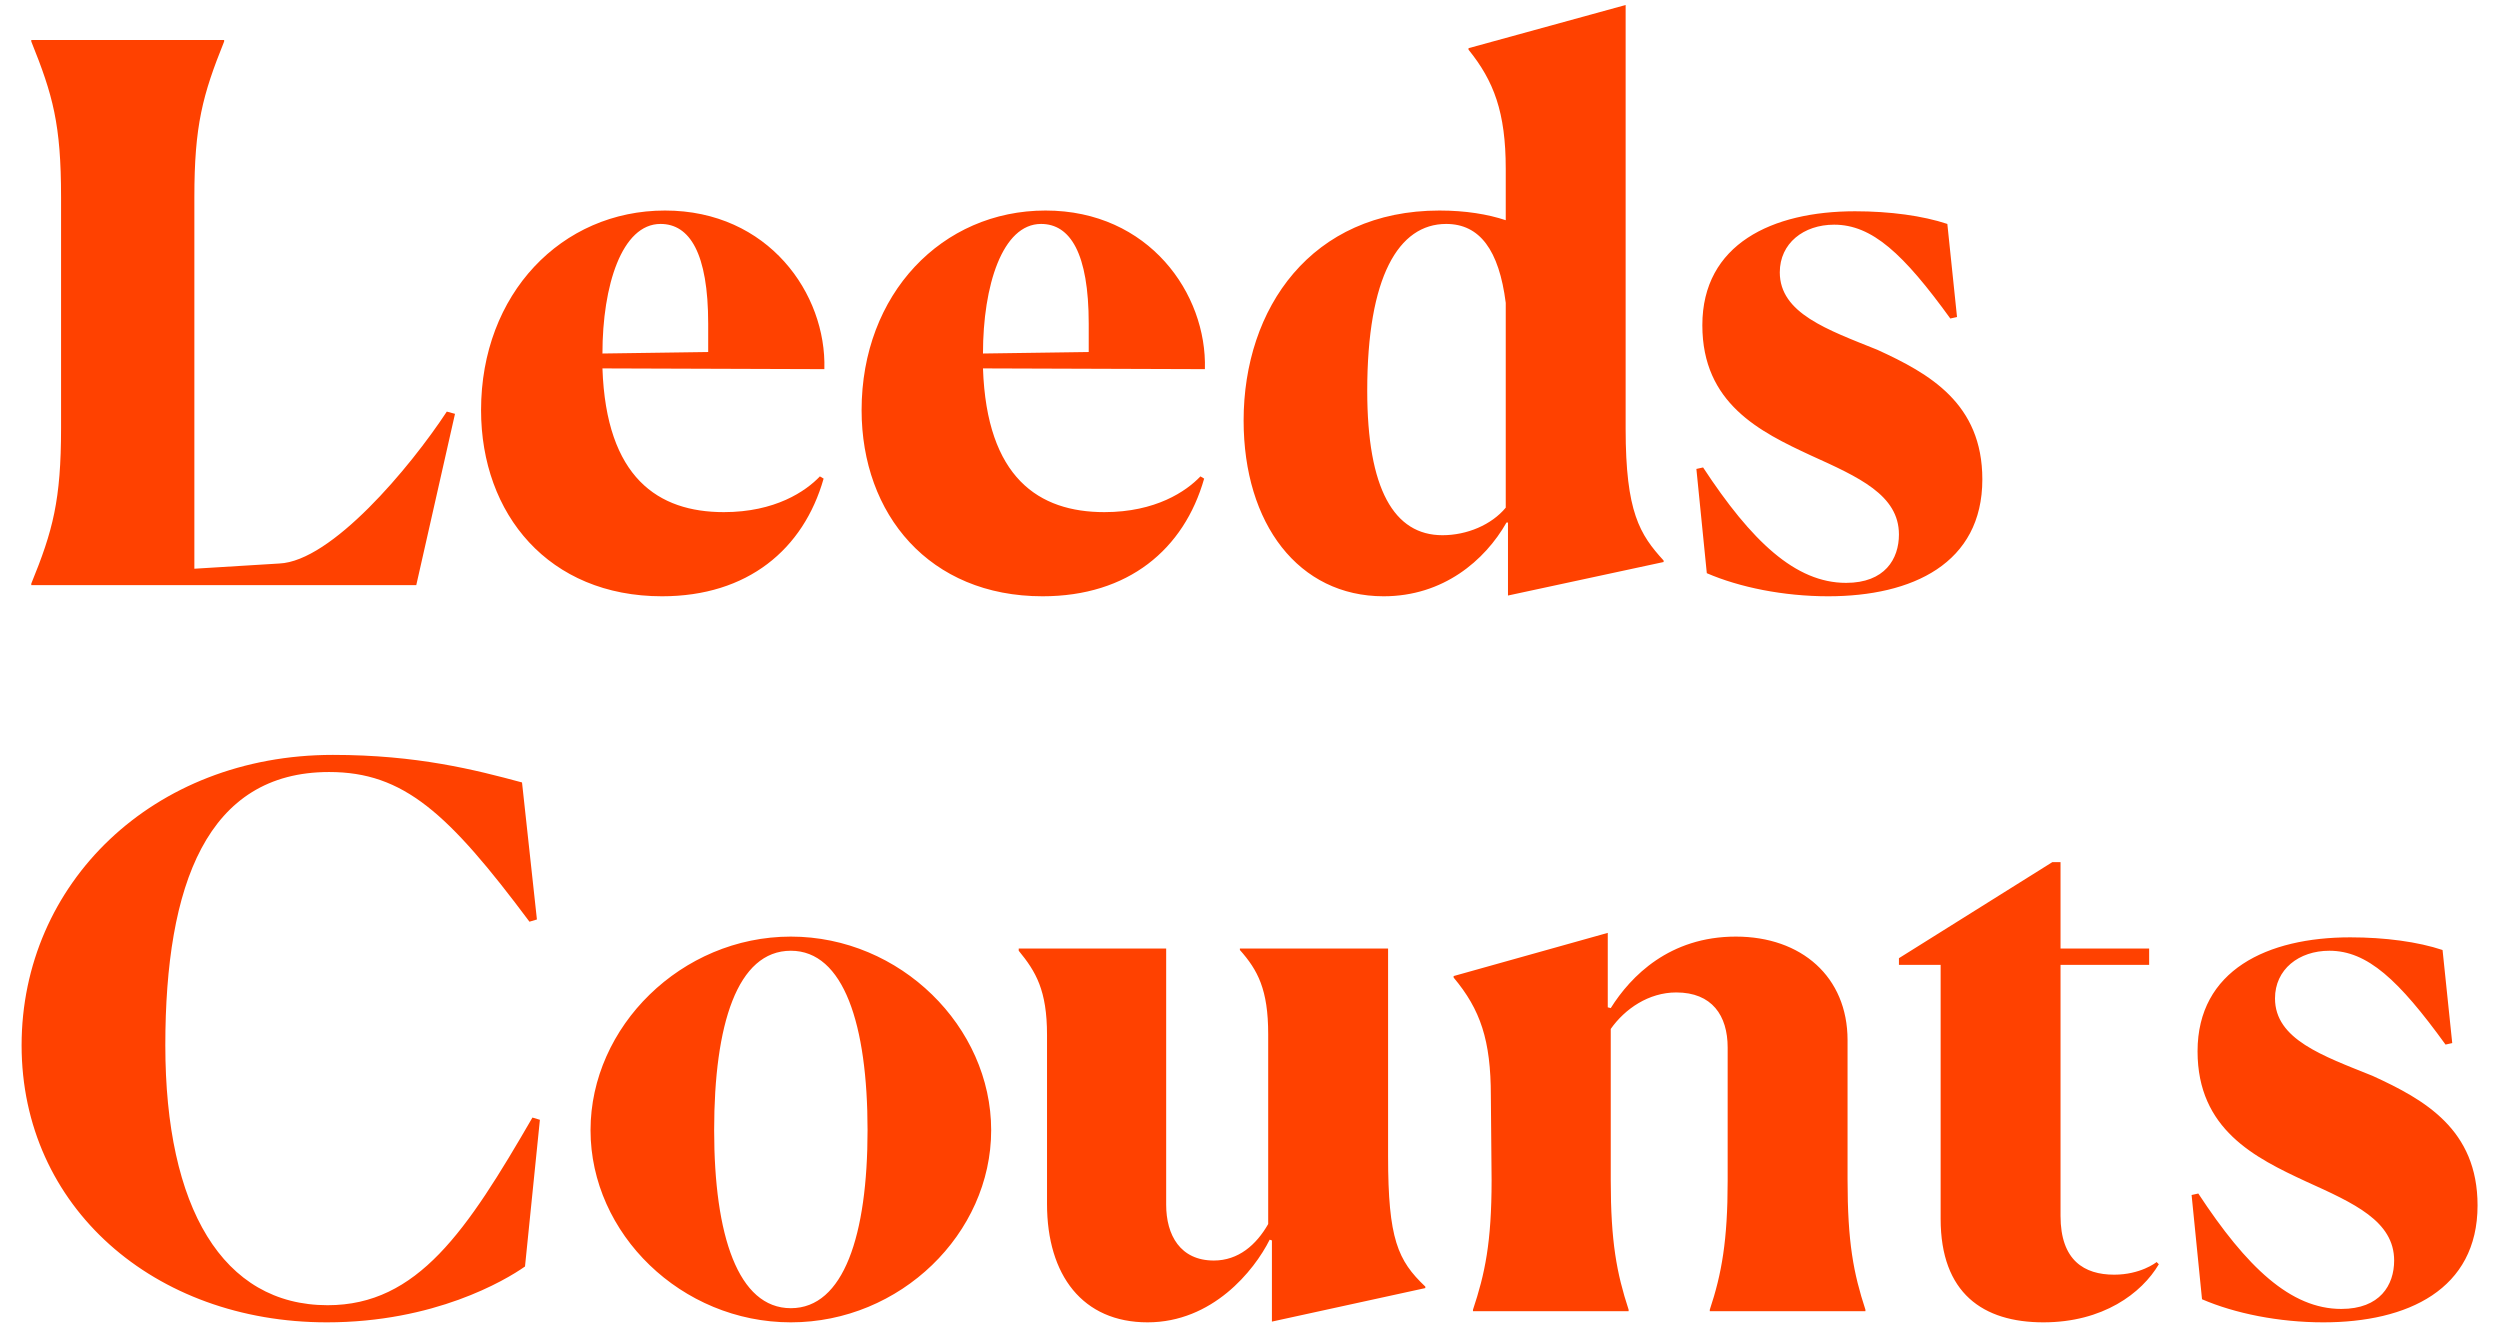
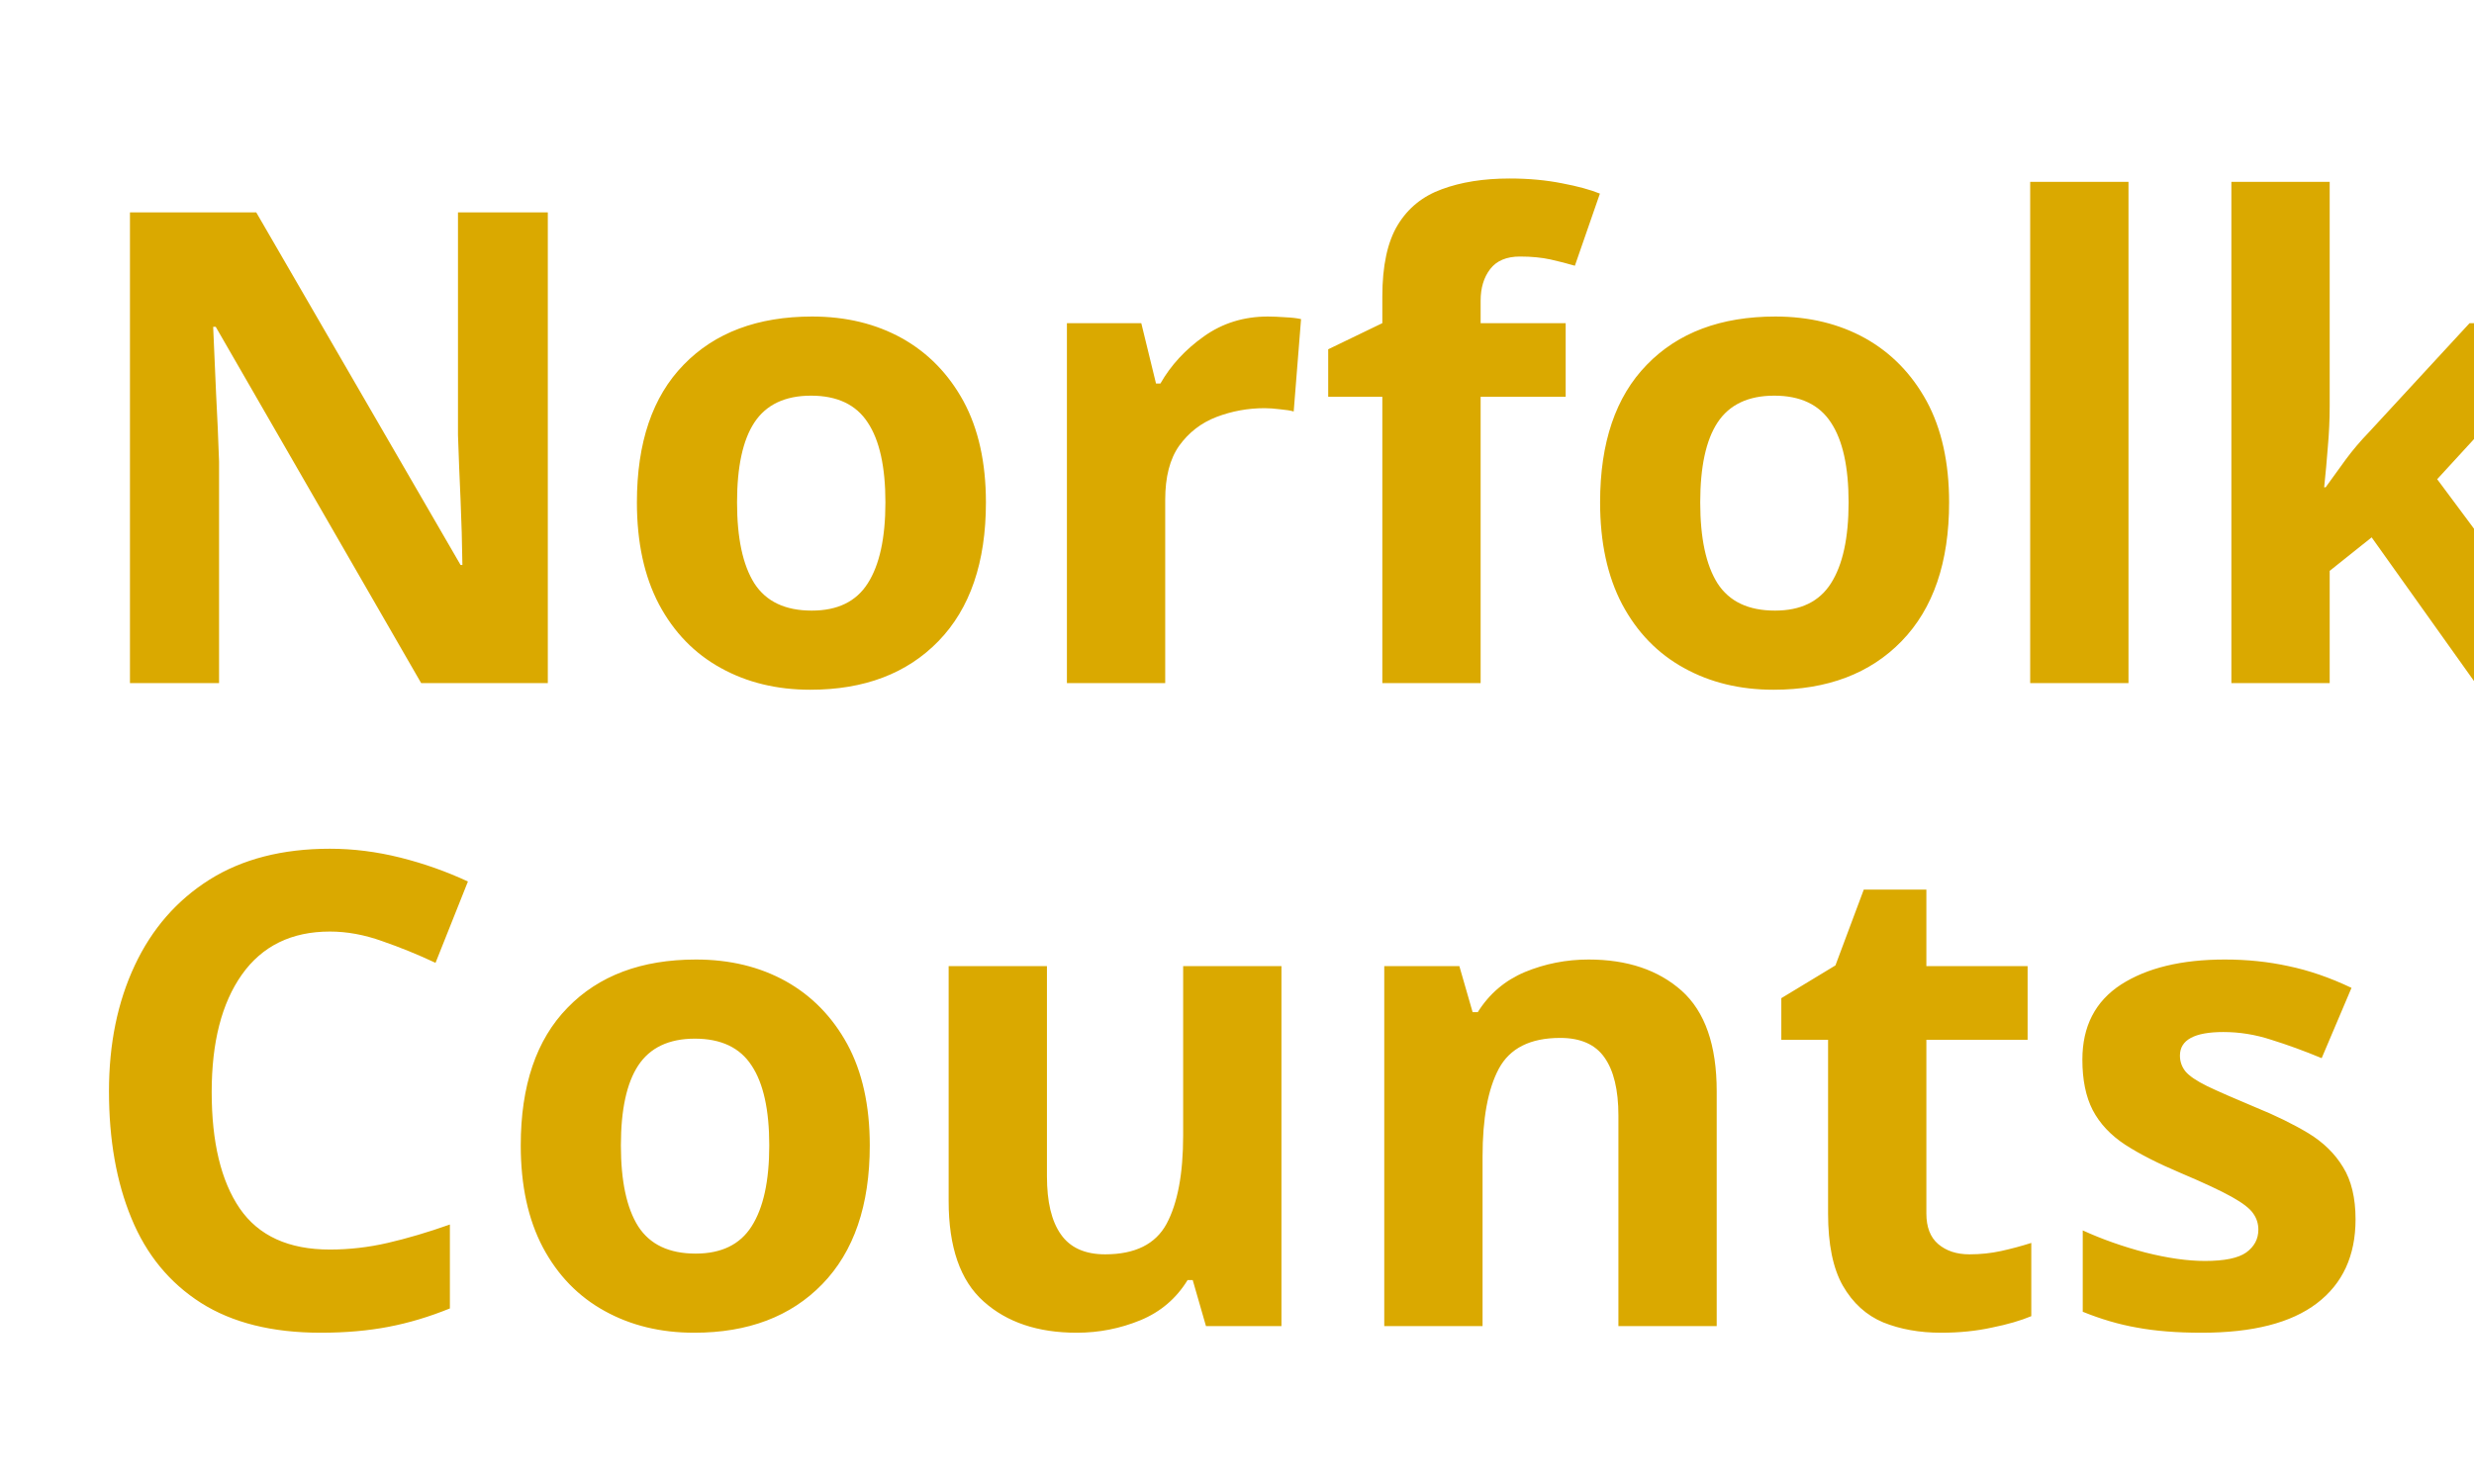
- <svg xmlns="http://www.w3.org/2000/svg" width="94px" height="50px" viewBox="0 0 94 50" version="1.1">
-   <g id="Page-1" stroke="none" stroke-width="1" fill="none" fill-rule="evenodd">
-     <g id="Norfolk-Front-Alt1" transform="translate(-63, -49)" fill="#FF4100">
-       <path d="M64.176,71 L64.176,70.944 C64.988,68.956 65.296,67.808 65.296,65.092 L65.296,56.412 C65.296,53.668 64.988,52.576 64.176,50.56 L64.176,50.504 L71.428,50.504 L71.428,50.56 C70.616,52.576 70.308,53.724 70.308,56.412 L70.308,70.384 L73.5,70.188 C75.46,70.104 78.4,66.604 79.8,64.476 L80.108,64.56 L78.652,71 L64.176,71 Z M87.836,57.42 C86.38,57.42 85.652,59.744 85.652,62.292 L89.628,62.236 L89.628,61.172 C89.628,58.512 88.928,57.42 87.836,57.42 Z M93.968,66.996 C93.212,69.656 91.112,71.42 87.892,71.42 C83.636,71.42 81.088,68.34 81.088,64.42 C81.088,60.052 84.112,56.916 88.004,56.916 C91.896,56.916 94.08,60.052 93.996,62.88 L85.652,62.852 C85.792,66.968 87.752,68.256 90.216,68.256 C92.148,68.256 93.296,67.472 93.828,66.912 L93.968,66.996 Z M102.144,57.42 C100.688,57.42 99.96,59.744 99.96,62.292 L103.936,62.236 L103.936,61.172 C103.936,58.512 103.236,57.42 102.144,57.42 Z M108.276,66.996 C107.52,69.656 105.42,71.42 102.2,71.42 C97.944,71.42 95.396,68.34 95.396,64.42 C95.396,60.052 98.42,56.916 102.312,56.916 C106.204,56.916 108.388,60.052 108.304,62.88 L99.96,62.852 C100.1,66.968 102.06,68.256 104.524,68.256 C106.456,68.256 107.604,67.472 108.136,66.912 L108.276,66.996 Z M117.236,69.124 C118.16,69.124 119.084,68.732 119.616,68.088 L119.616,60.388 C119.364,58.4 118.636,57.42 117.376,57.42 C115.584,57.42 114.408,59.408 114.408,63.692 C114.408,67.388 115.416,69.124 117.236,69.124 Z M119.644,68.648 C118.832,70.076 117.264,71.42 115.024,71.42 C111.832,71.42 109.76,68.704 109.76,64.812 C109.76,60.584 112.308,56.916 117.124,56.916 C118.104,56.916 118.944,57.056 119.616,57.28 L119.616,55.348 C119.616,53.22 119.168,52.044 118.216,50.868 L118.216,50.812 L124.124,49.188 L124.124,65.12 C124.124,68.256 124.656,69.096 125.552,70.076 L125.552,70.132 L119.7,71.392 L119.7,68.648 L119.644,68.648 Z M136.584,60.92 L136.332,60.976 C134.568,58.54 133.392,57.448 131.964,57.448 C130.816,57.448 129.92,58.148 129.92,59.24 C129.92,60.78 131.712,61.396 133.588,62.152 C135.548,63.048 137.536,64.168 137.536,67.024 C137.536,70.188 134.904,71.42 131.74,71.42 C130.06,71.42 128.408,71.084 127.176,70.552 L126.784,66.632 L127.036,66.576 C128.856,69.348 130.508,70.916 132.412,70.916 C133.868,70.916 134.4,70.02 134.4,69.096 C134.4,67.612 132.888,66.94 131.096,66.128 C129.164,65.232 127.008,64.168 127.008,61.228 C127.008,58.176 129.64,56.944 132.748,56.944 C134.064,56.944 135.296,57.112 136.22,57.42 L136.584,60.92 Z M82.74,96.62 C81.984,97.152 79.324,98.72 75.292,98.72 C68.796,98.72 63.812,94.38 63.812,88.304 C63.812,82.228 68.74,77.384 75.516,77.384 C78.68,77.384 80.864,77.944 82.628,78.42 L83.188,83.572 L82.908,83.656 C79.856,79.568 78.176,78.028 75.376,78.028 C70.784,78.028 69.216,82.256 69.216,88.304 C69.216,94.408 71.372,98.076 75.32,98.076 C78.708,98.076 80.556,95.276 83.02,91.02 L83.3,91.104 L82.74,96.62 Z M92.736,98.72 C88.62,98.72 85.204,95.388 85.204,91.496 C85.204,87.604 88.62,84.216 92.736,84.216 C96.852,84.216 100.268,87.604 100.268,91.496 C100.268,95.388 96.852,98.72 92.736,98.72 Z M92.736,98.188 C94.724,98.188 95.62,95.444 95.62,91.496 C95.62,87.52 94.724,84.748 92.736,84.748 C90.72,84.748 89.852,87.52 89.852,91.496 C89.852,95.444 90.748,98.188 92.736,98.188 Z M110.74,95.612 C110.152,96.788 108.584,98.72 106.148,98.72 C103.712,98.72 102.368,96.956 102.368,94.268 L102.368,87.912 C102.368,86.232 101.948,85.532 101.304,84.748 L101.304,84.664 L106.848,84.664 L106.848,94.296 C106.848,95.444 107.38,96.396 108.64,96.396 C109.564,96.396 110.236,95.808 110.684,95.024 L110.684,87.884 C110.684,86.204 110.292,85.476 109.62,84.72 L109.62,84.664 L115.192,84.664 L115.192,92.476 C115.192,95.584 115.556,96.396 116.592,97.376 L116.592,97.432 L110.824,98.692 L110.824,95.64 L110.74,95.612 Z M124.236,98.3 L118.384,98.3 L118.384,98.244 C118.832,96.9 119.084,95.724 119.084,93.372 L119.056,90.208 C119.056,88.108 118.664,86.96 117.656,85.756 L117.656,85.7 L123.452,84.076 L123.452,86.876 L123.564,86.904 C124.32,85.7 125.776,84.216 128.268,84.216 C130.732,84.216 132.468,85.728 132.468,88.108 L132.468,93.344 C132.468,95.724 132.692,96.872 133.14,98.244 L133.14,98.3 L127.288,98.3 L127.288,98.244 C127.736,96.9 127.96,95.64 127.96,93.4 L127.96,88.388 C127.96,87.184 127.372,86.316 126.028,86.316 C124.992,86.316 124.096,86.932 123.564,87.688 L123.564,93.372 C123.564,95.696 123.788,96.872 124.236,98.244 L124.236,98.3 Z M139.832,98.72 C137.564,98.72 135.968,97.628 135.968,94.828 L135.968,85.28 L134.4,85.28 L134.4,85.028 L140.168,81.416 L140.476,81.416 L140.476,84.664 L143.808,84.664 L143.808,85.28 L140.476,85.28 L140.476,94.716 C140.476,96.396 141.372,96.928 142.492,96.928 C143.472,96.928 144.06,96.48 144.088,96.452 L144.172,96.536 C143.528,97.628 142.072,98.72 139.832,98.72 Z M155.204,88.22 L154.952,88.276 C153.188,85.84 152.012,84.748 150.584,84.748 C149.436,84.748 148.54,85.448 148.54,86.54 C148.54,88.08 150.332,88.696 152.208,89.452 C154.168,90.348 156.156,91.468 156.156,94.324 C156.156,97.488 153.524,98.72 150.36,98.72 C148.68,98.72 147.028,98.384 145.796,97.852 L145.404,93.932 L145.656,93.876 C147.476,96.648 149.128,98.216 151.032,98.216 C152.488,98.216 153.02,97.32 153.02,96.396 C153.02,94.912 151.508,94.24 149.716,93.428 C147.784,92.532 145.628,91.468 145.628,88.528 C145.628,85.476 148.26,84.244 151.368,84.244 C152.684,84.244 153.916,84.412 154.84,84.72 L155.204,88.22 Z" id="Norfolk-Counts" />
+ <svg xmlns="http://www.w3.org/2000/svg" width="105px" height="63px" viewBox="0 0 99 63" version="1.1">
+   <g id="Desktop" stroke="none" stroke-width="1" fill="none" fill-rule="evenodd" font-family="Canela-Bold, Canela" font-size="28" font-weight="bold" line-spacing="27">
+     <g id="STORY:-Lending-a-hand" transform="translate(-63, -49)" fill="#DAA900">
+       <text id="Norfolk-Counts">
+         <tspan x="63" y="78">Norfolk</tspan>
+         <tspan x="63" y="105.3">Counts</tspan>
+       </text>
    </g>
  </g>
</svg>
